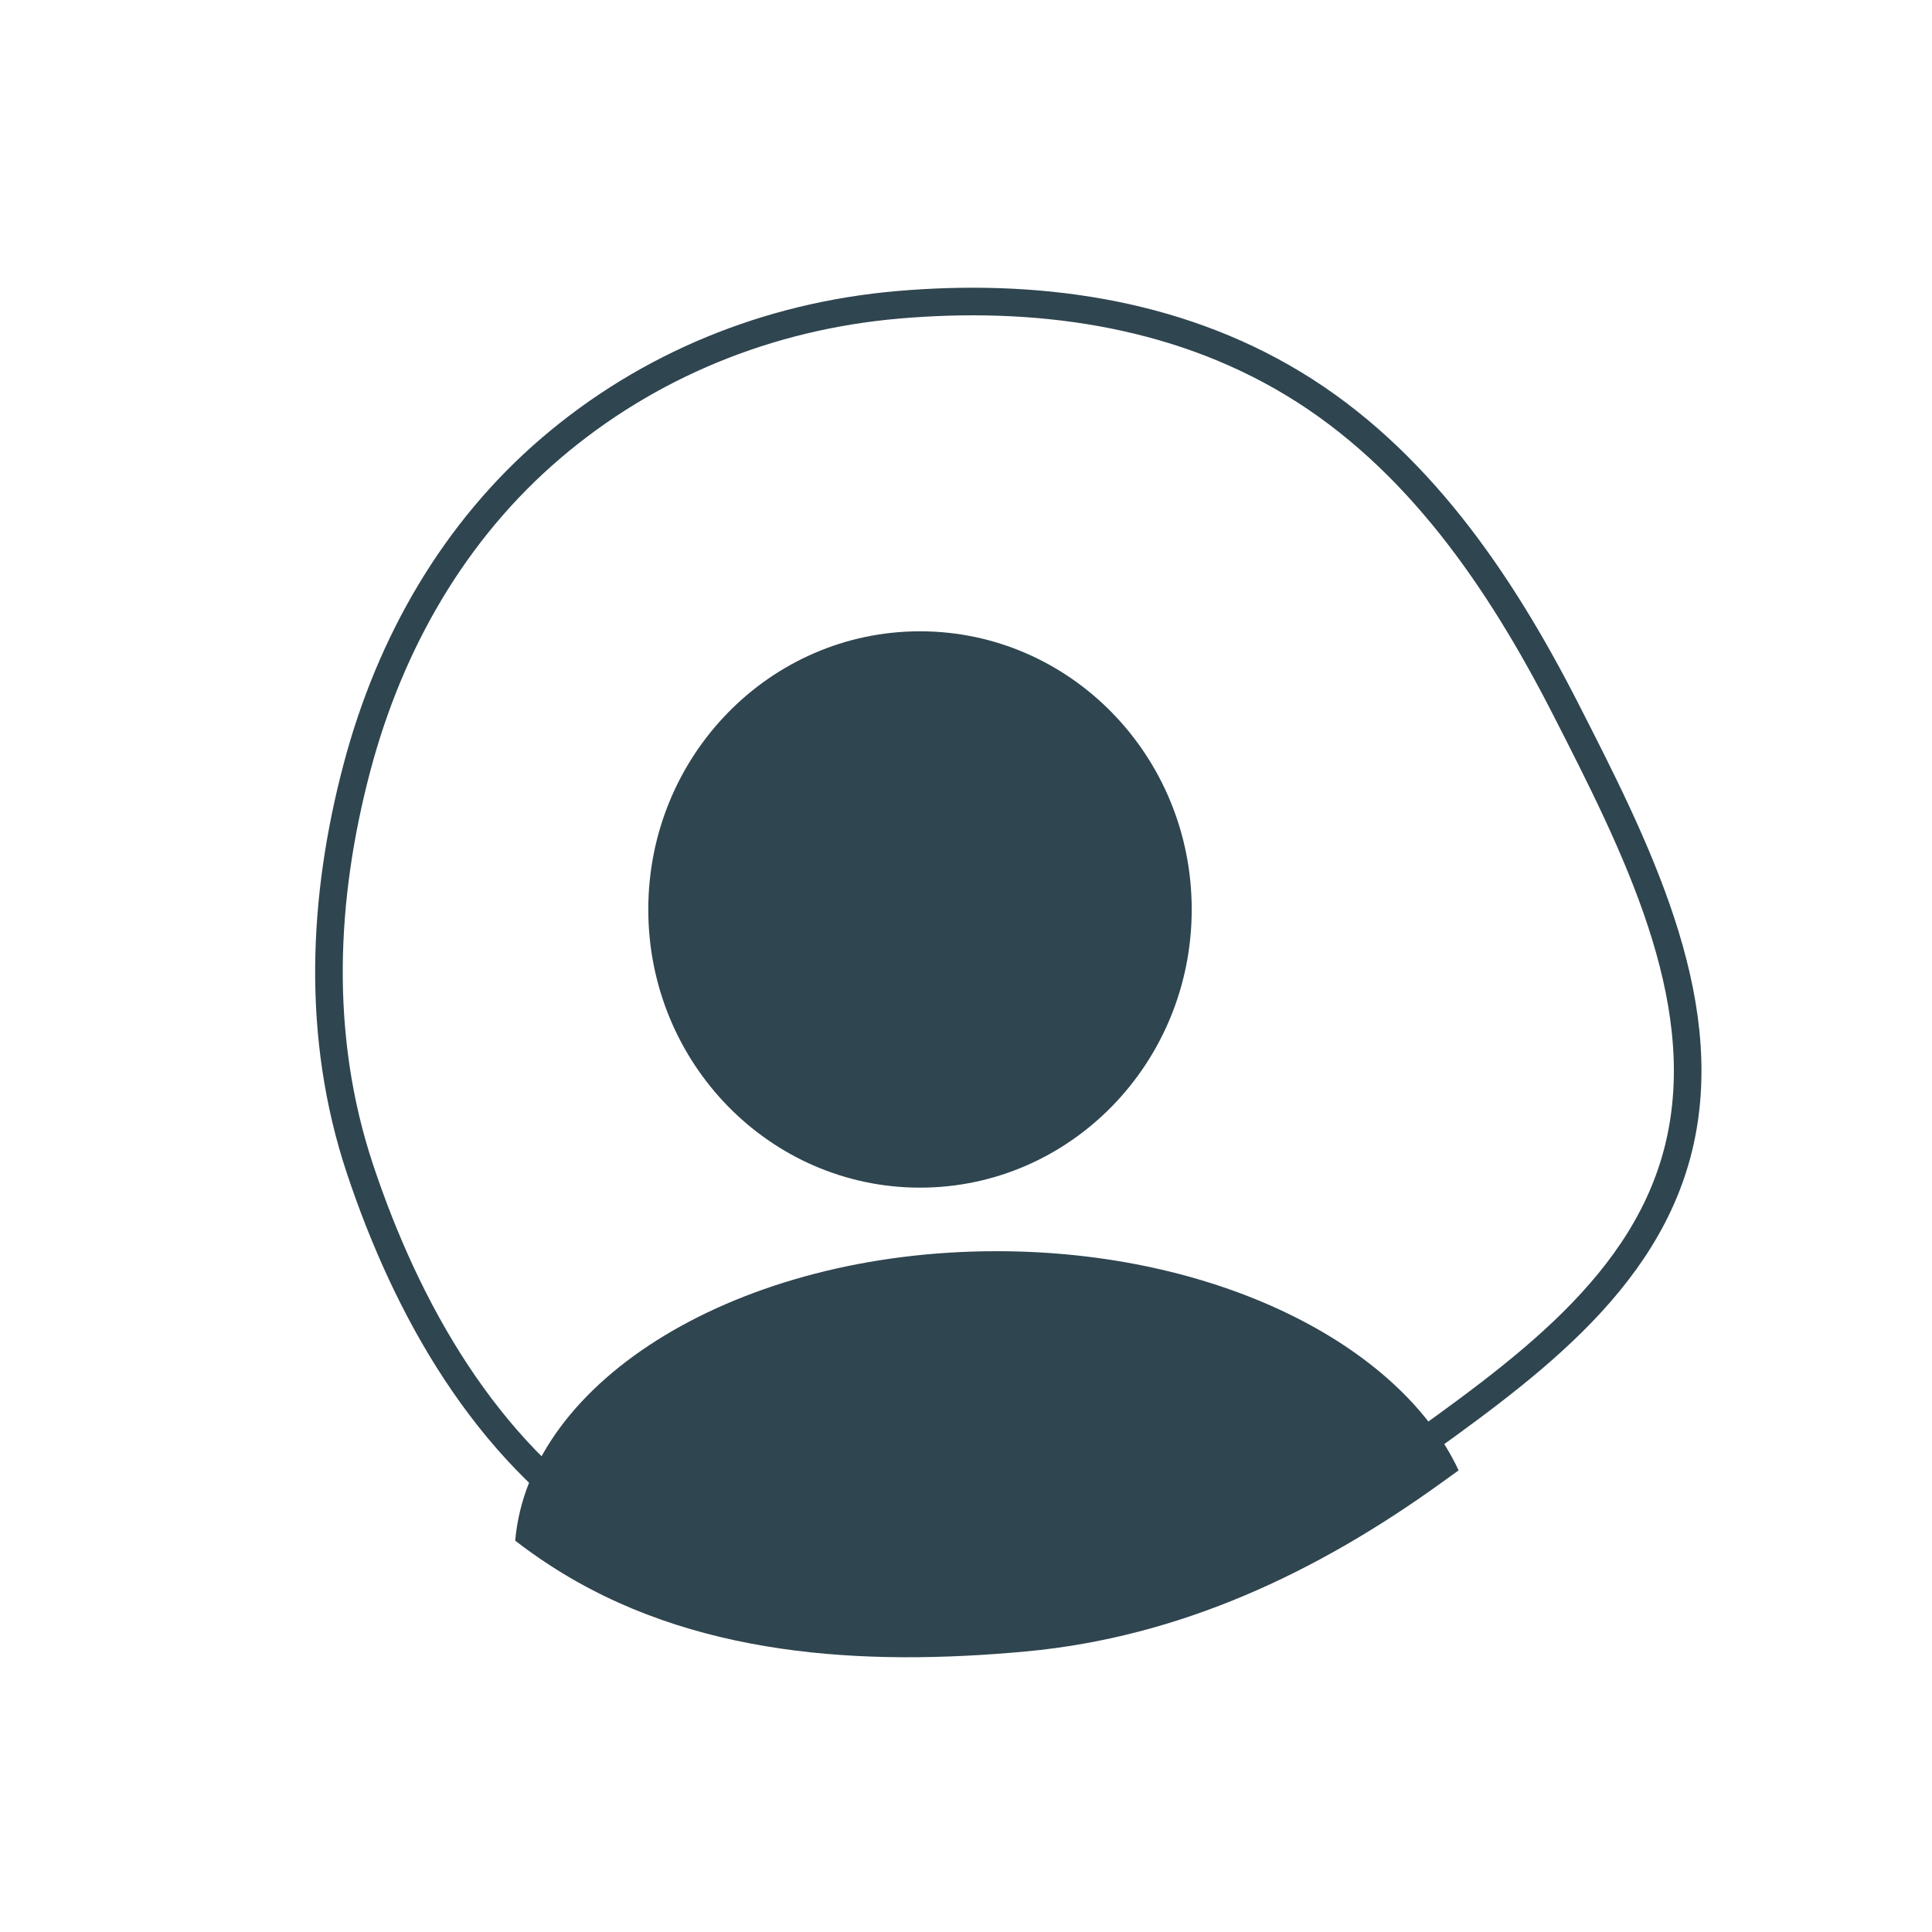
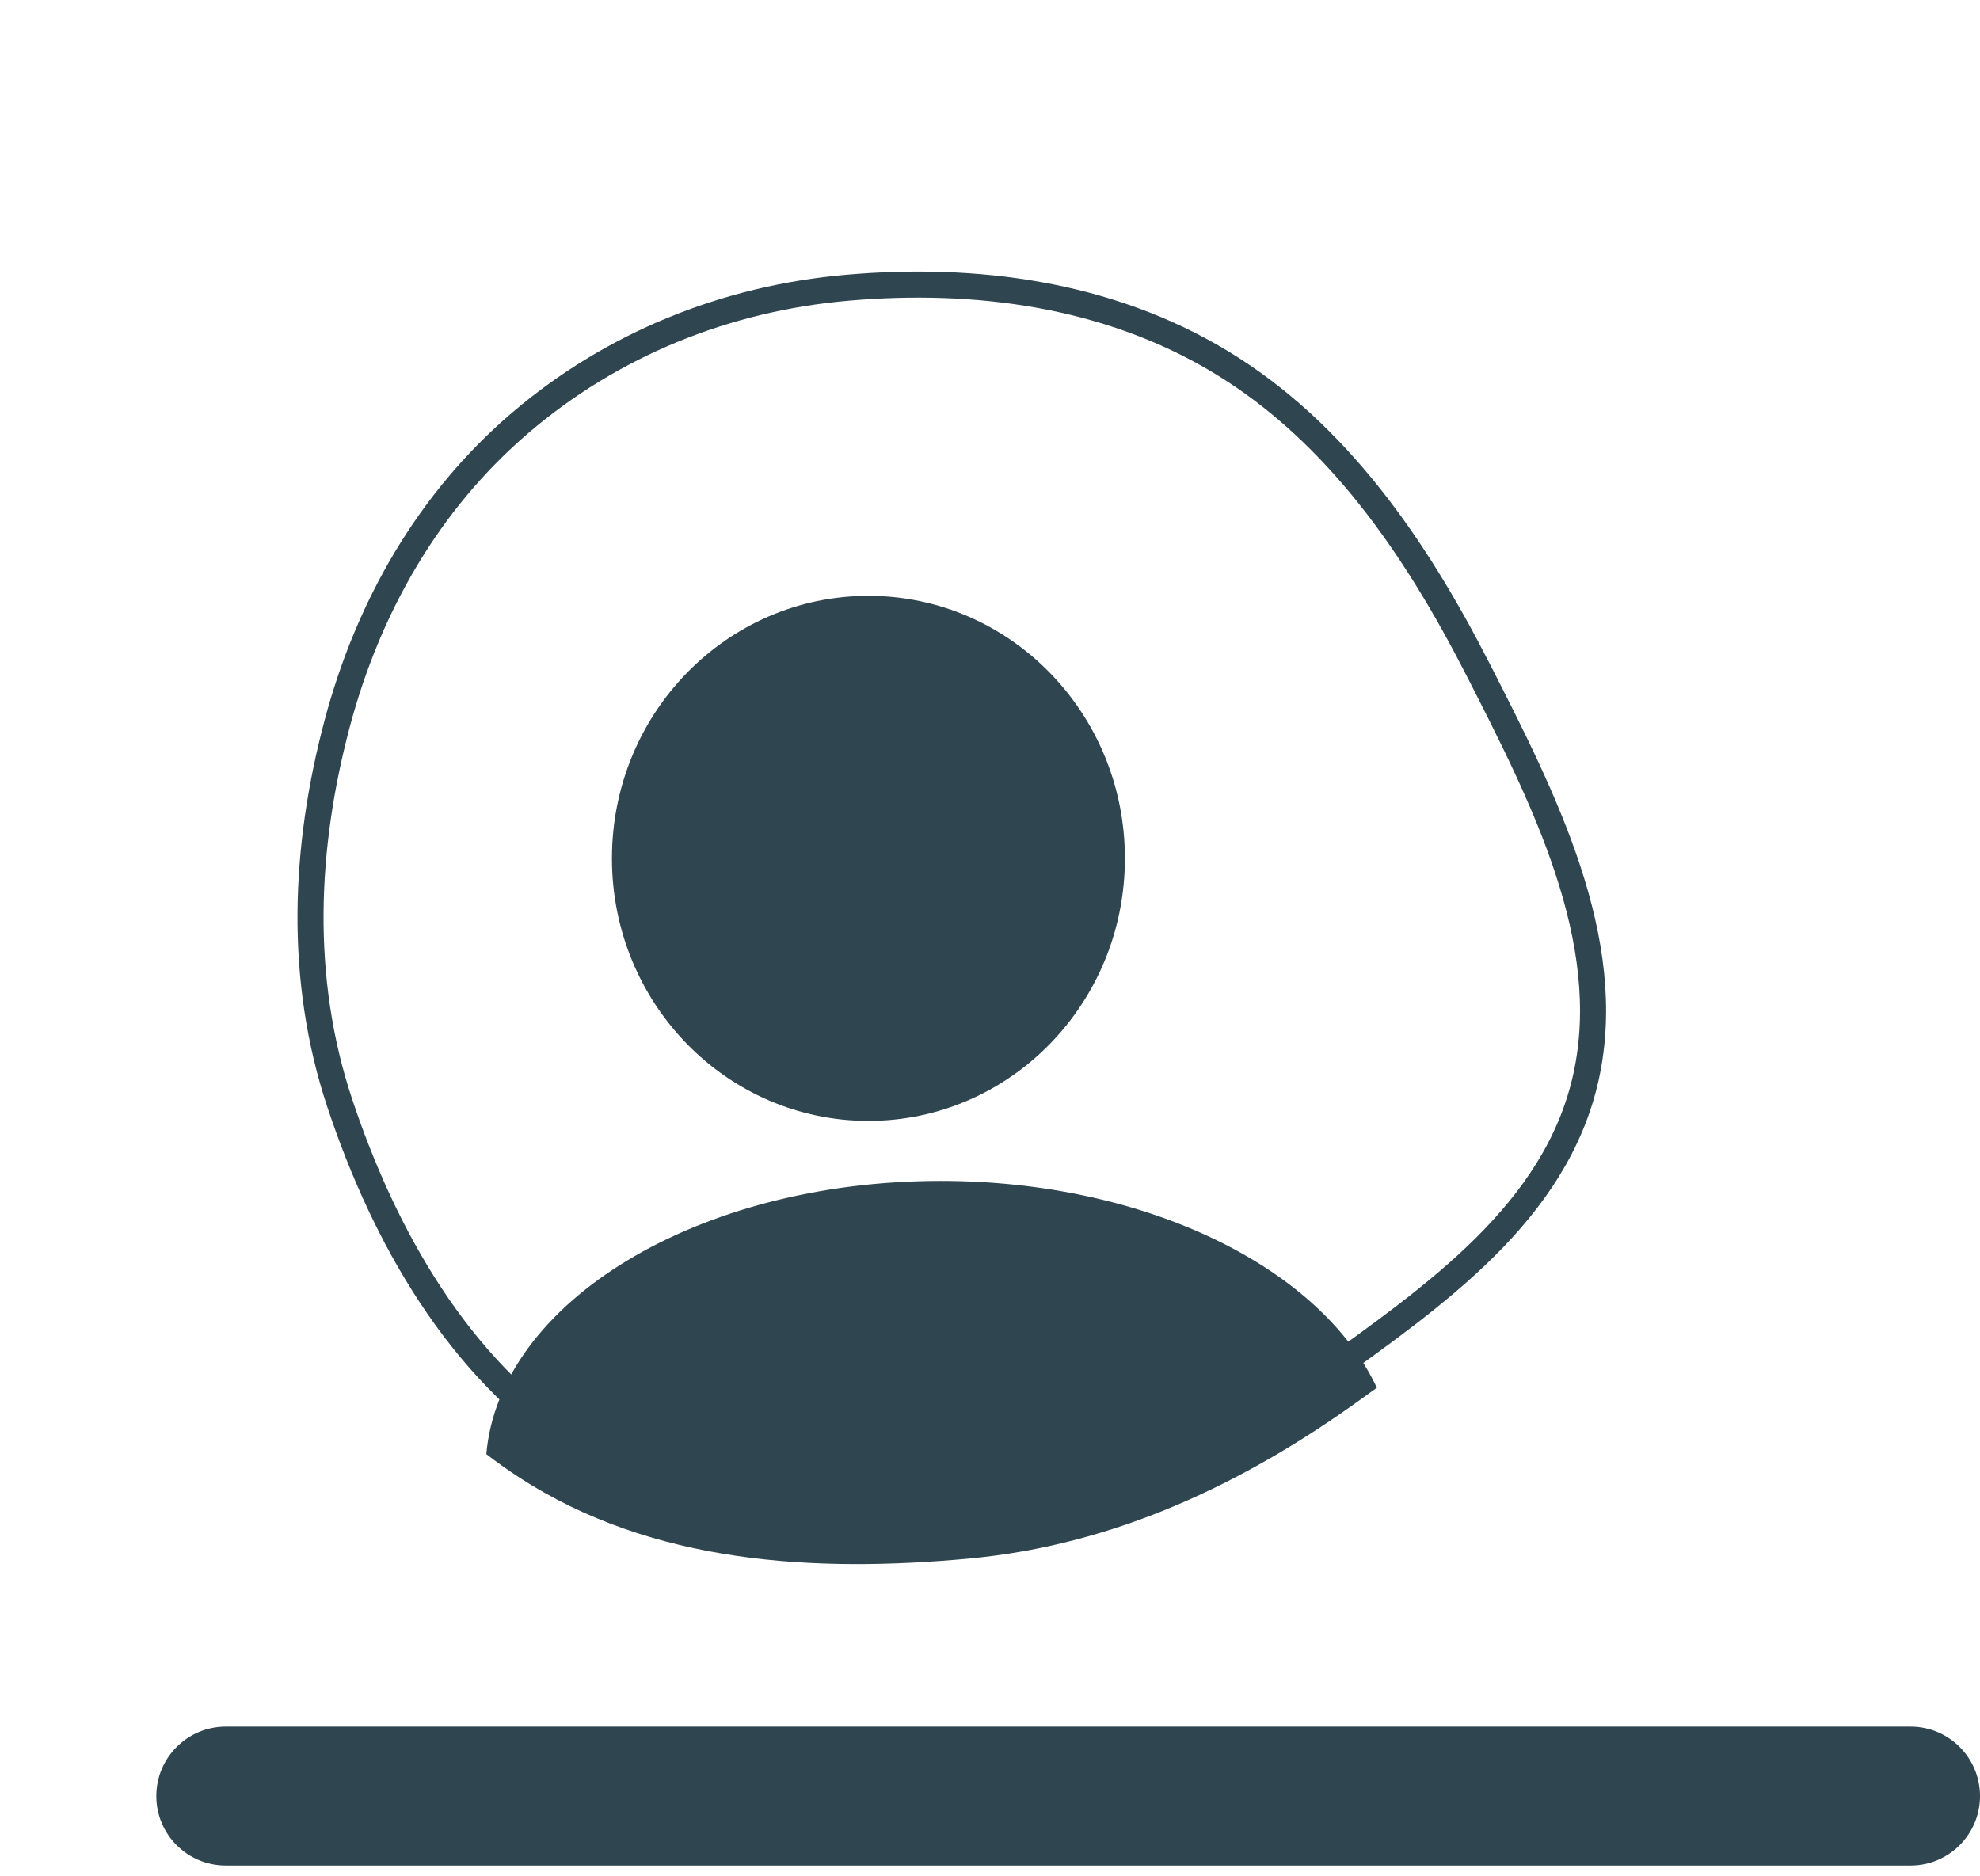
- <svg xmlns="http://www.w3.org/2000/svg" width="105" height="105" viewBox="0 0 105 105" fill="none">
+ <svg xmlns="http://www.w3.org/2000/svg" width="114" height="108" viewBox="0 0 114 108" fill="none">
+   <rect x="9" y="99.424" width="105" height="8" rx="4" fill="#2F4550" />
  <path d="M64.767 49.428C64.767 57.778 58.155 64.546 50 64.546C41.844 64.546 35.233 57.778 35.233 49.428C35.233 41.078 41.844 34.31 50 34.31C58.155 34.31 64.767 41.078 64.767 49.428Z" fill="#2F4550" />
  <path fill-rule="evenodd" clip-rule="evenodd" d="M79.21 79.957C78.916 80.169 78.622 80.38 78.329 80.591C71.615 85.434 64.167 88.977 55.75 89.753C46.961 90.563 37.573 90.079 29.869 85.059C29.226 84.641 28.603 84.198 28 83.732C28.766 74.962 40.184 68 54.158 68C66.028 68 76.054 73.023 79.273 79.911C79.252 79.926 79.231 79.942 79.21 79.957Z" fill="#2F4550" />
  <path fill-rule="evenodd" clip-rule="evenodd" d="M76.147 79.251C82.508 74.662 89.599 69.841 91.32 61.994C93.043 54.132 88.892 45.976 85.079 38.513C81.511 31.531 76.981 24.893 70.297 20.851C63.756 16.894 56.12 15.931 48.798 16.567C41.745 17.179 35.214 19.852 29.948 24.354C24.712 28.831 21.209 34.891 19.405 41.696C17.527 48.779 17.161 56.313 19.563 63.528C22.125 71.223 26.403 78.764 33.224 83.209C40.049 87.655 48.364 88.083 56.148 87.365C63.603 86.678 70.201 83.54 76.147 79.251Z" stroke="#2F4550" stroke-width="1.5" />
</svg>
